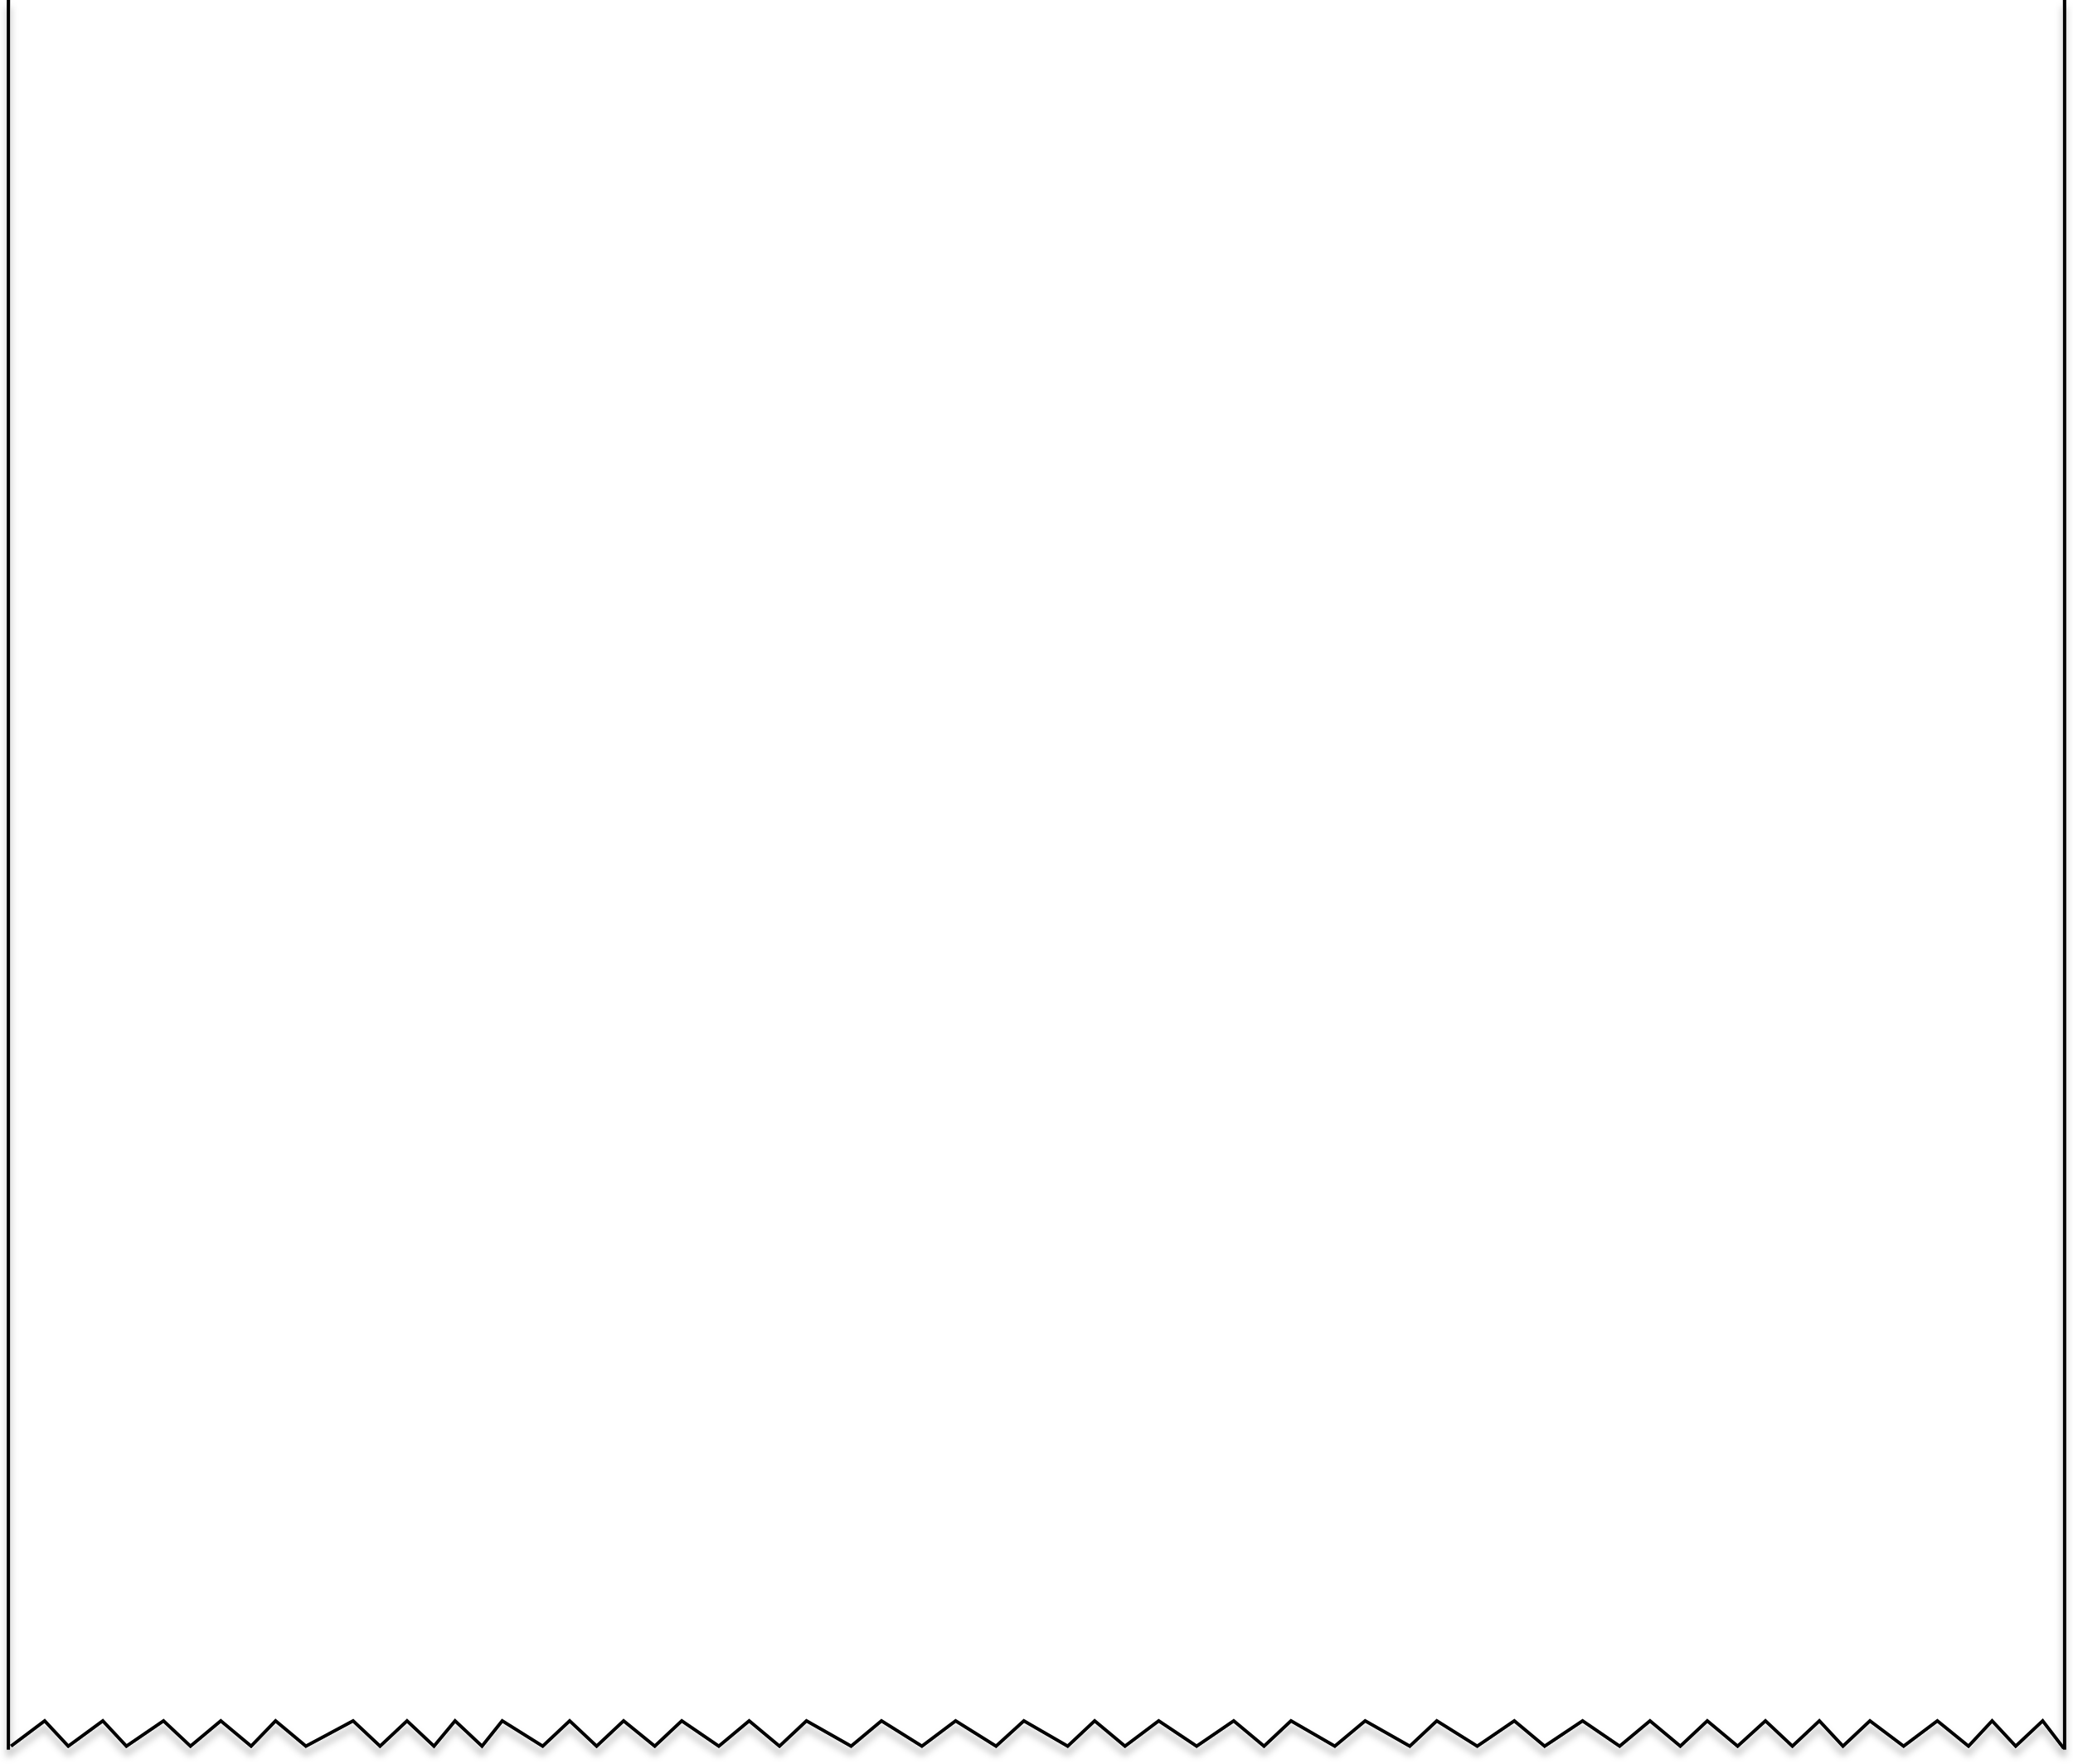
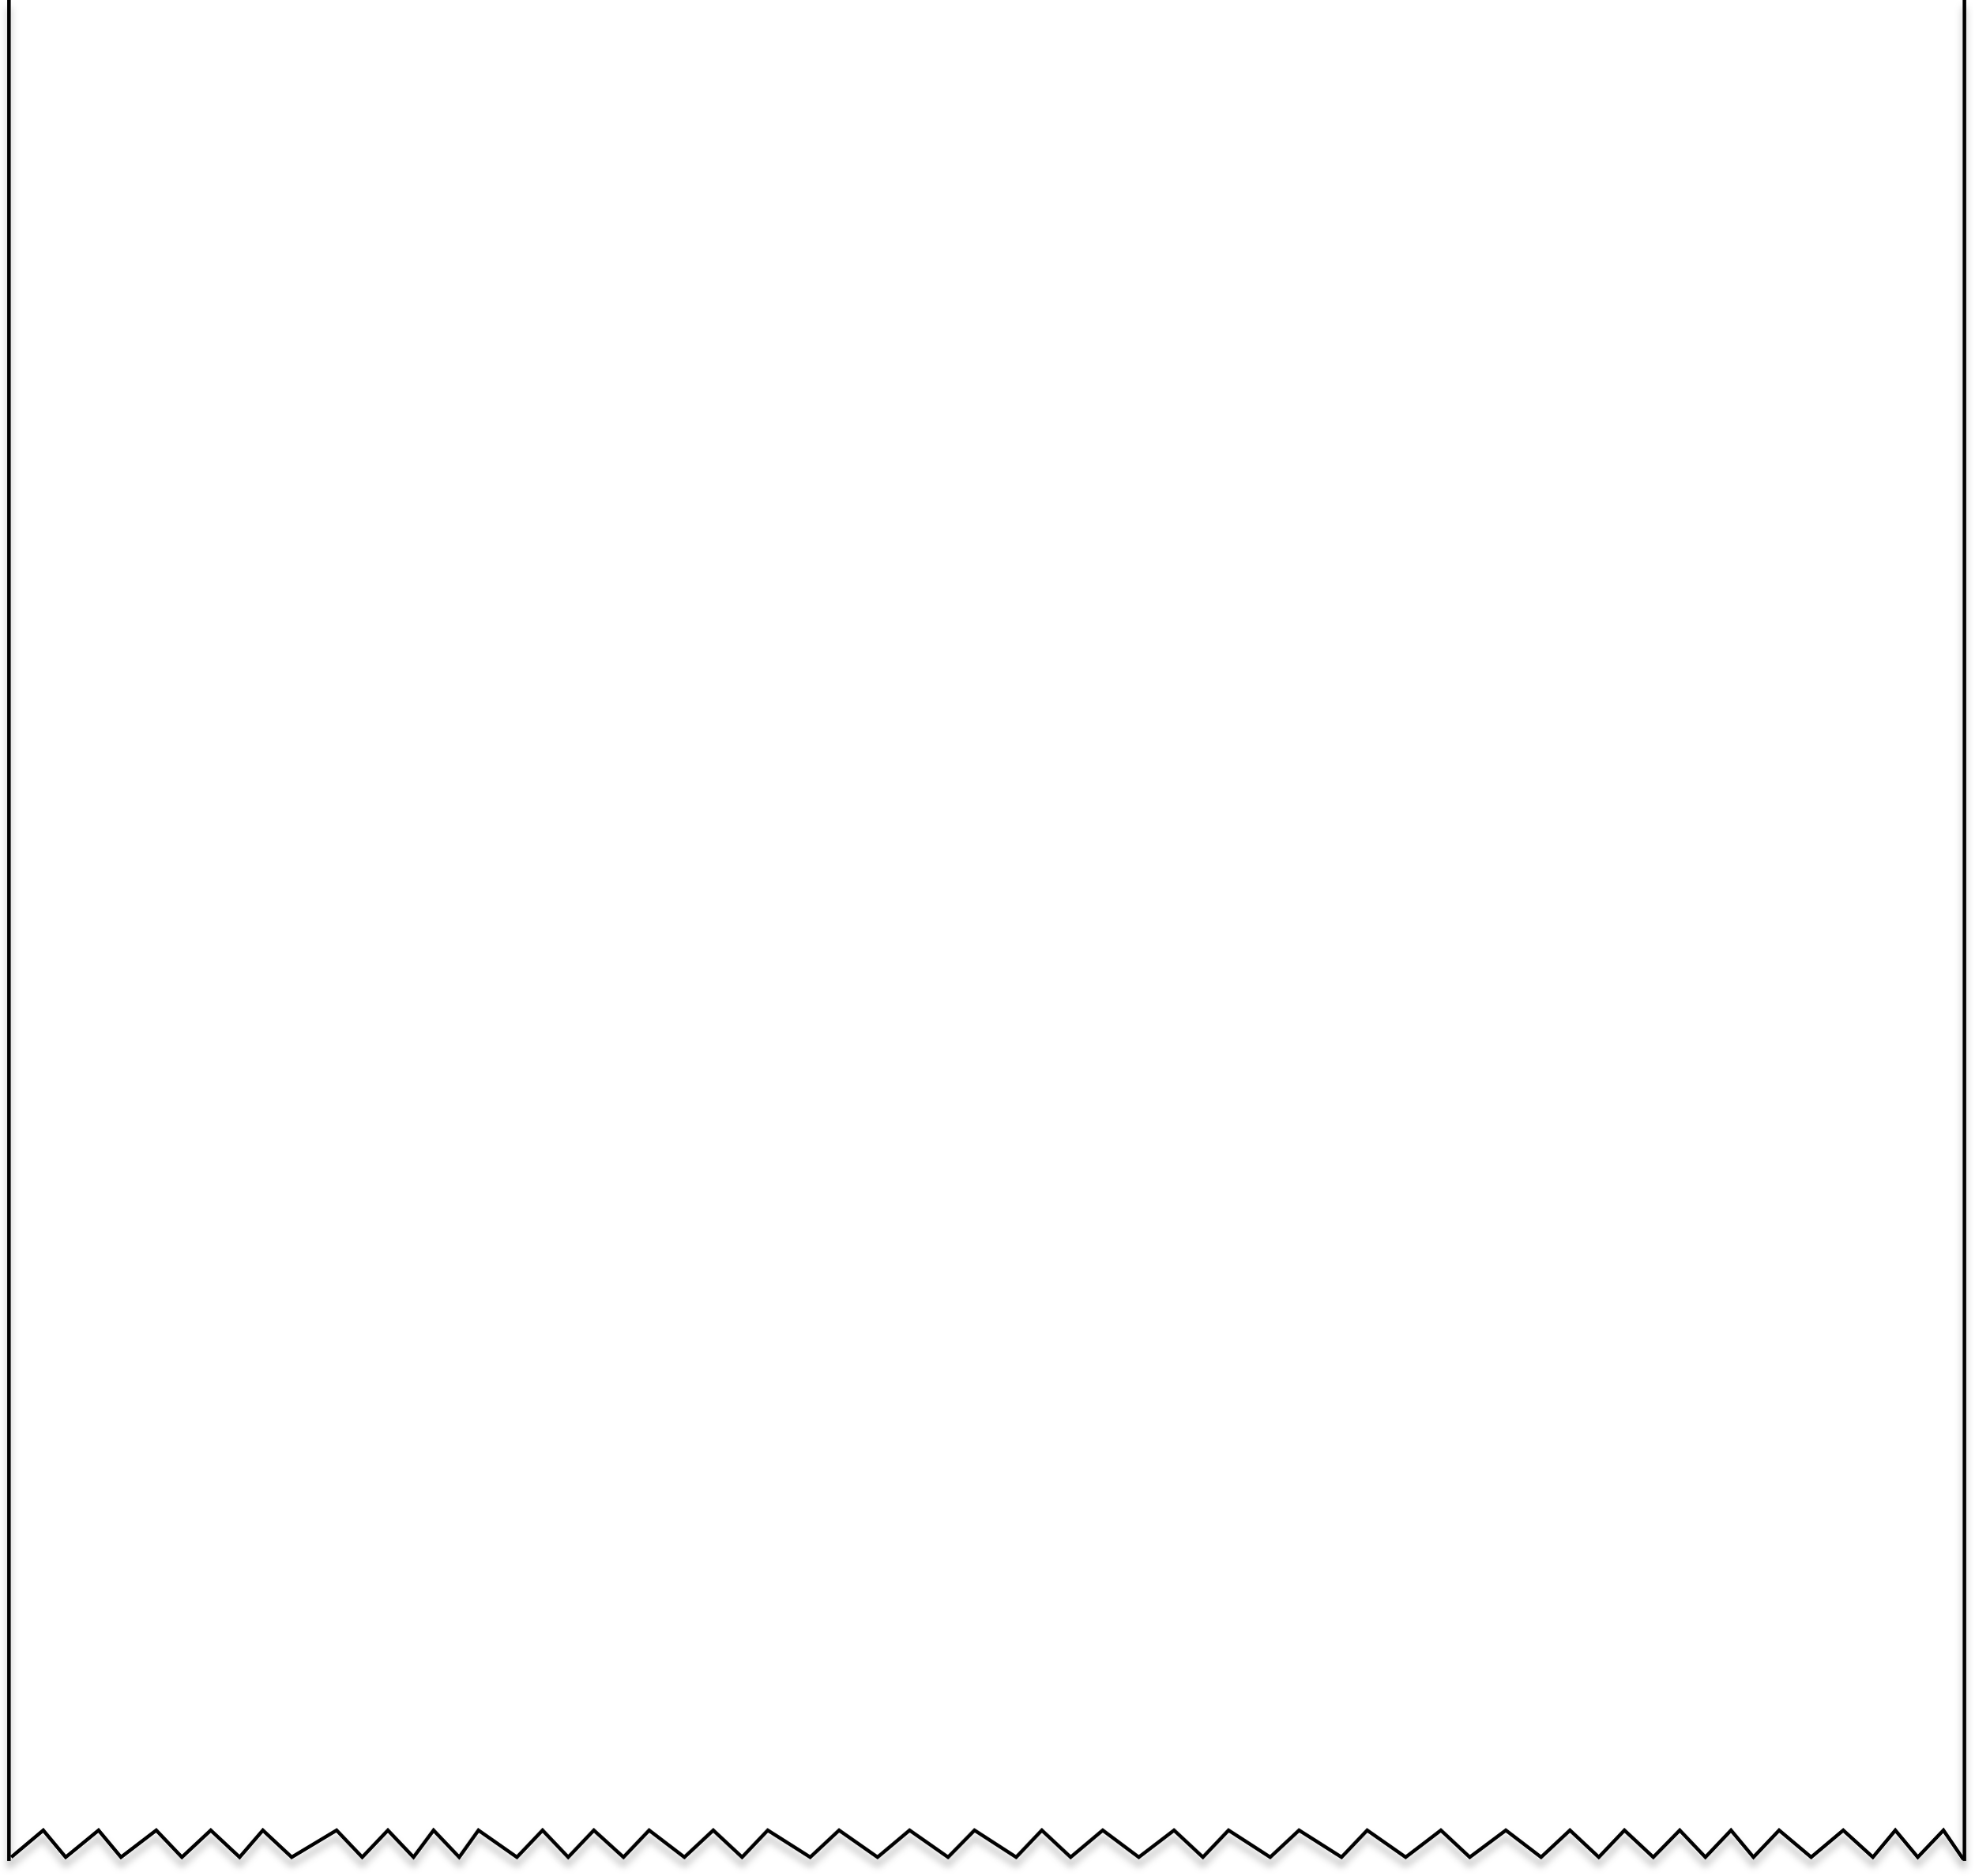
- <svg xmlns="http://www.w3.org/2000/svg" width="1230" height="1046" viewBox="0 0 1230 1046" fill="none">
+ <svg xmlns="http://www.w3.org/2000/svg" width="1101" height="1046" viewBox="0 0 1101 1046" fill="none">
  <g filter="url(#filter0_d_1361_508)">
-     <path d="M6.5 1035.91L26.5 1020.89L40.5 1035.91L61 1020.89L75 1035.91L97 1020.89L113 1035.91L131 1020.89L149 1035.91L163.5 1020.89L181.5 1035.91L209.5 1020.89L225.5 1035.91L241.5 1020.89L257.5 1035.91L270 1020.89L286 1035.91L298 1020.89L322 1035.91L338 1020.89L354 1035.91L370 1020.89L388.5 1035.91L404.5 1020.89L426.5 1035.91L444.5 1020.89L462.5 1035.91L478.5 1020.89L505 1035.91L523 1020.89L547 1035.91L567 1020.89L591 1035.91L607.5 1020.89L633.5 1035.91L649.5 1020.89L667.5 1035.91L687.5 1020.89L710 1035.91L732 1020.89L750 1035.91L766 1020.89L792 1035.91L810 1020.89L836.5 1035.91L852.5 1020.89L876.5 1035.91L898.5 1020.89L916.5 1035.91L939 1020.89L961 1035.91L979 1020.89L997 1035.91L1013 1020.89L1031 1035.91L1047.5 1020.89L1063.5 1035.91L1079.5 1020.89L1093.5 1035.91L1109.5 1020.89L1129.5 1035.91L1149.5 1020.89L1168 1035.91L1182 1020.89L1196 1035.91L1212 1020.89L1224.5 1037.17" stroke="black" stroke-width="2" />
+     <path d="M6.235 1035.91L24.113 1020.89L36.627 1035.91L54.952 1020.89L67.467 1035.91L87.132 1020.89L101.435 1035.91L117.525 1020.89L133.615 1035.91L146.577 1020.89L162.667 1035.91L187.696 1020.89L201.998 1035.91L216.3 1020.89L230.603 1035.91L241.776 1020.89L256.079 1035.91L266.806 1020.89L288.259 1035.91L302.561 1020.89L316.864 1035.91L331.166 1020.89L347.703 1035.91L362.005 1020.89L381.671 1035.91L397.761 1020.89L413.851 1035.91L428.154 1020.89L451.842 1035.91L467.932 1020.89L489.386 1035.91L507.264 1020.89L528.717 1035.91L543.466 1020.89L566.708 1035.91L581.01 1020.89L597.1 1035.91L614.978 1020.89L635.091 1035.91L654.756 1020.89L670.846 1035.91L685.149 1020.89L708.39 1035.91L724.48 1020.89L748.168 1035.91L762.471 1020.89L783.924 1035.91L803.59 1020.89L819.68 1035.91L839.793 1020.89L859.459 1035.91L875.549 1020.89L891.639 1035.91L905.941 1020.89L922.031 1035.91L936.781 1020.89L951.083 1035.91L965.385 1020.89L977.9 1035.91L992.202 1020.89L1010.08 1035.91L1027.96 1020.89L1044.49 1035.91L1057.01 1020.89L1069.52 1035.91L1083.83 1020.89L1095 1037.17" stroke="black" stroke-width="2" />
    <line x1="5" y1="4.37114e-08" x2="5" y2="1038" stroke="black" stroke-width="2" />
-     <line x1="1225" y1="4.37114e-08" x2="1225" y2="1038" stroke="black" stroke-width="2" />
+     <line x1="1095.55" y1="4.88999e-08" x2="1095.55" y2="1038" stroke="black" stroke-width="2" />
  </g>
  <defs>
-     <filter id="filter0_d_1361_508" x="0" y="0" width="1230" height="1046" filterUnits="userSpaceOnUse" color-interpolation-filters="sRGB">
+     <filter id="filter0_d_1361_508" x="0" y="0" width="1100.55" height="1046" filterUnits="userSpaceOnUse" color-interpolation-filters="sRGB">
      <feFlood flood-opacity="0" result="BackgroundImageFix" />
      <feColorMatrix in="SourceAlpha" type="matrix" values="0 0 0 0 0 0 0 0 0 0 0 0 0 0 0 0 0 0 127 0" result="hardAlpha" />
      <feOffset dy="4" />
      <feGaussianBlur stdDeviation="2" />
      <feComposite in2="hardAlpha" operator="out" />
      <feColorMatrix type="matrix" values="0 0 0 0 0 0 0 0 0 0 0 0 0 0 0 0 0 0 0.25 0" />
      <feBlend mode="normal" in2="BackgroundImageFix" result="effect1_dropShadow_1361_508" />
      <feBlend mode="normal" in="SourceGraphic" in2="effect1_dropShadow_1361_508" result="shape" />
    </filter>
  </defs>
</svg>
